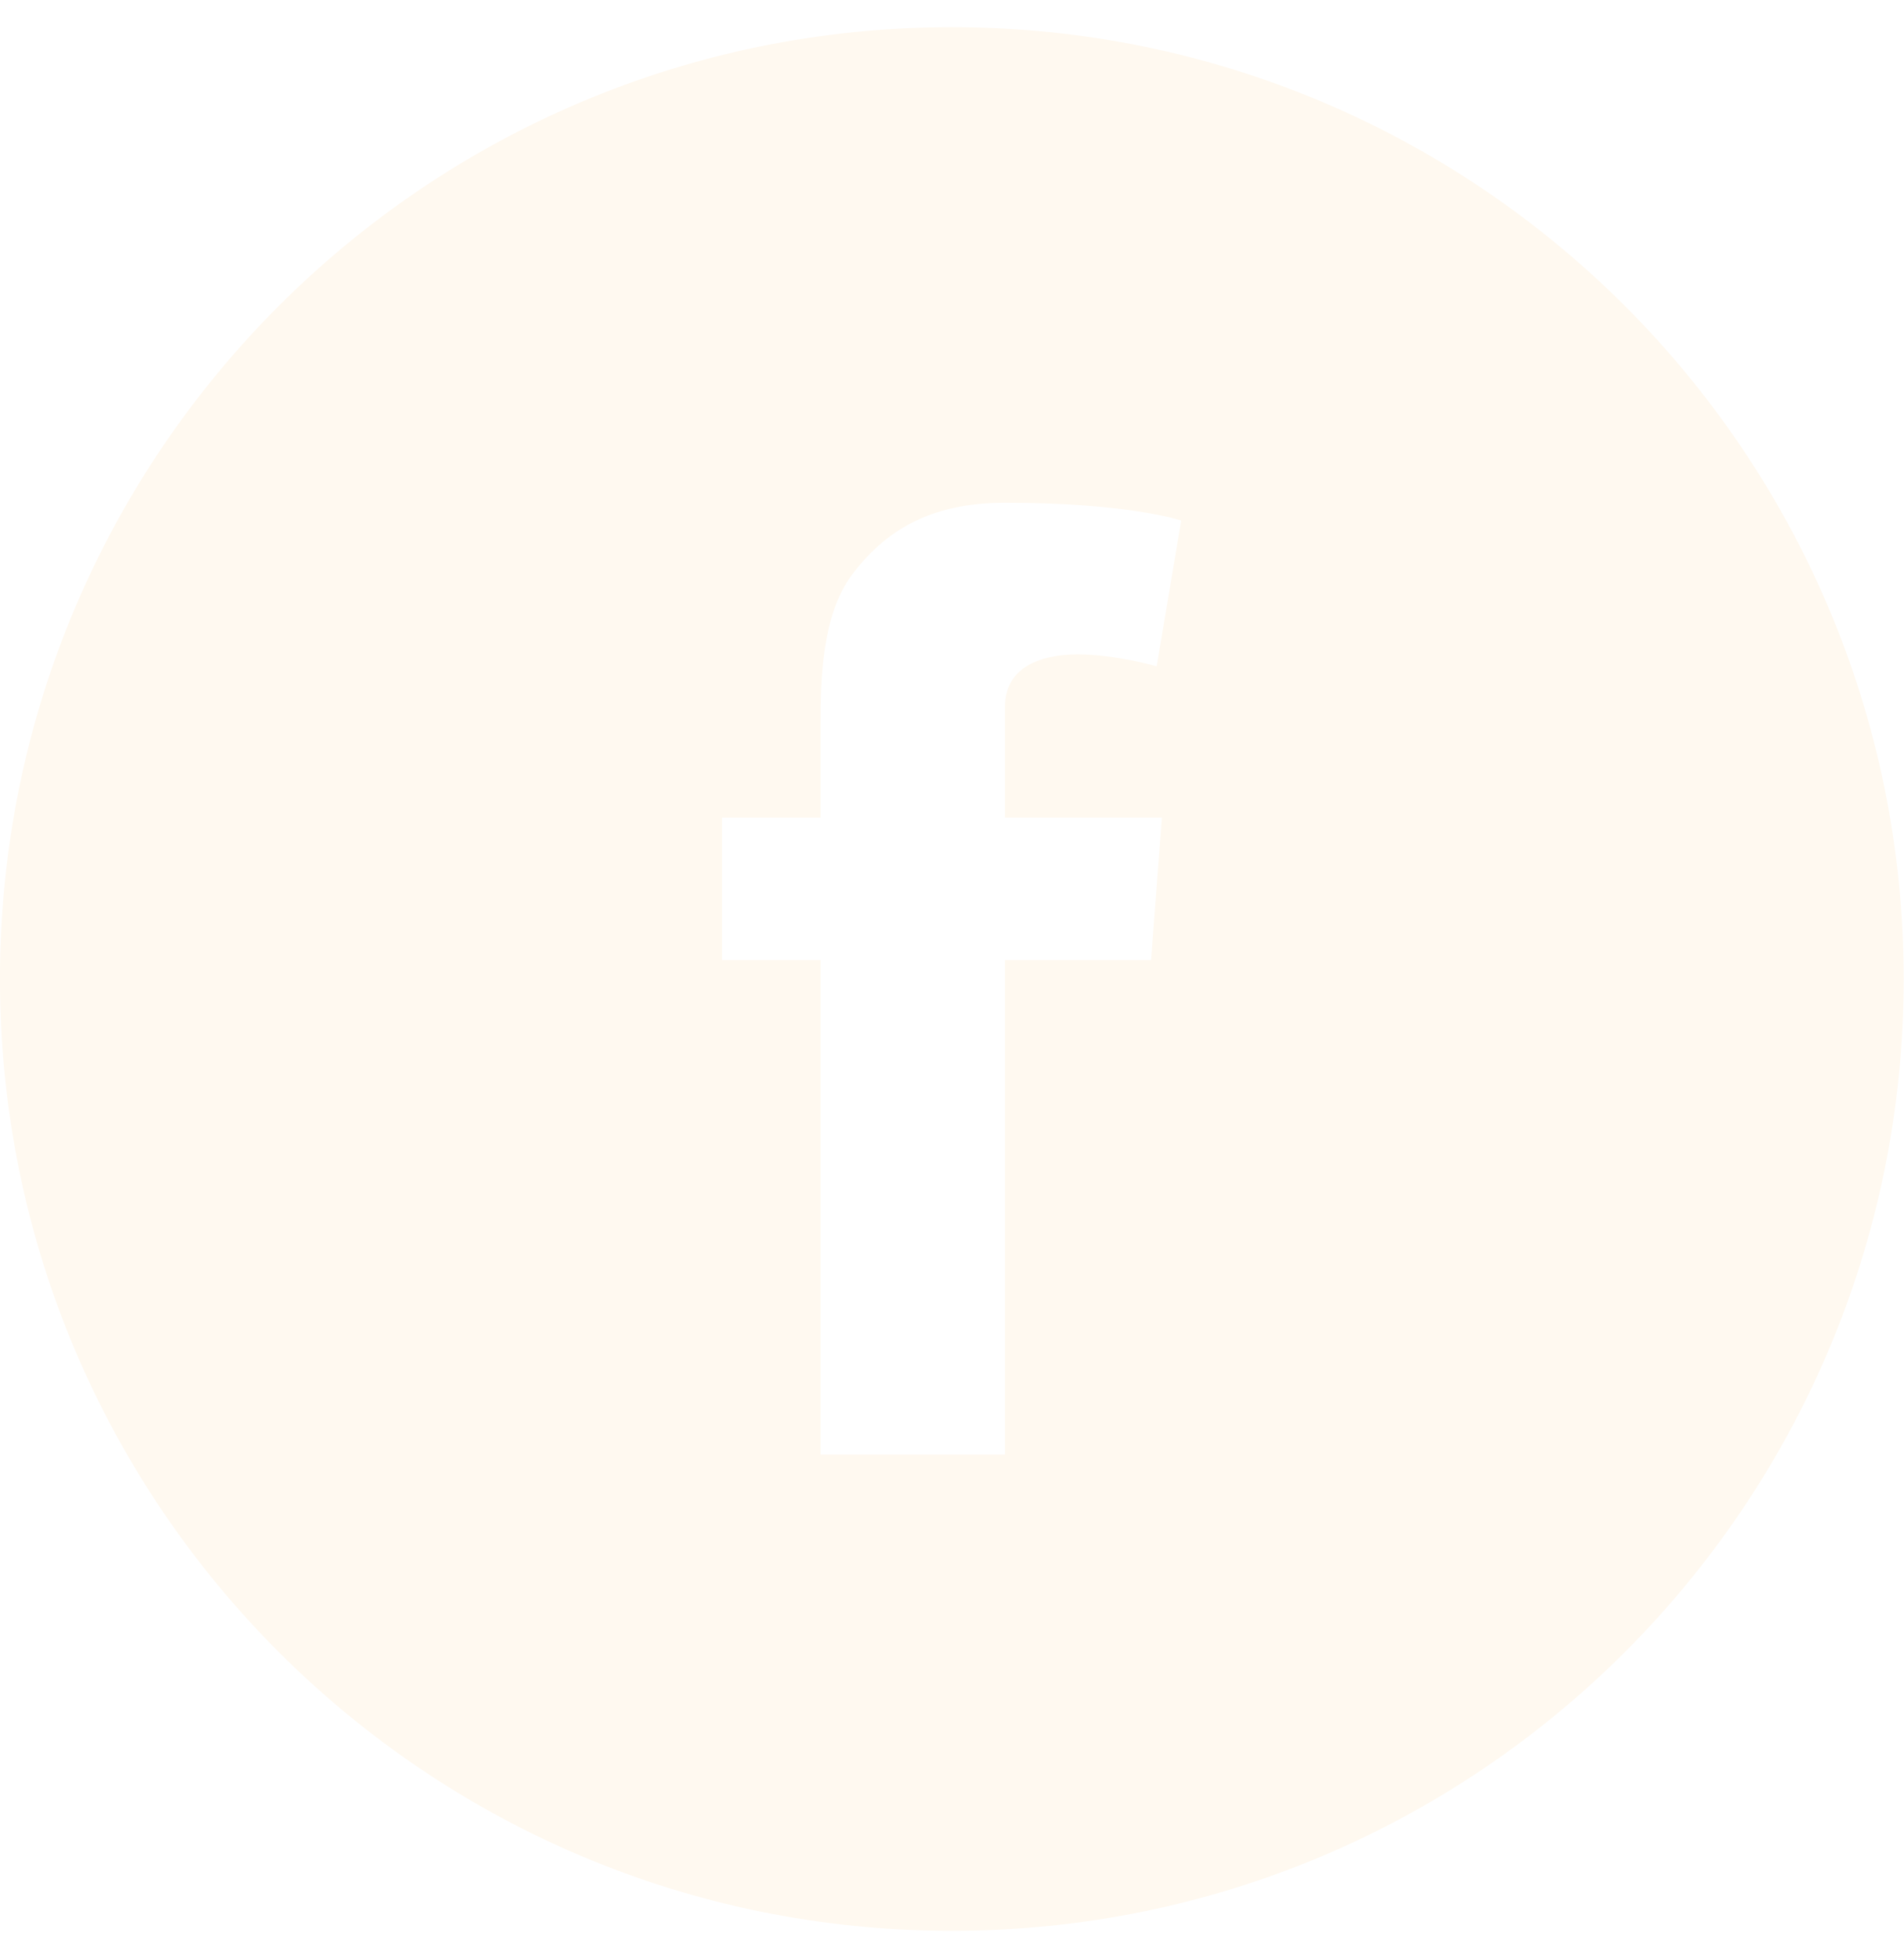
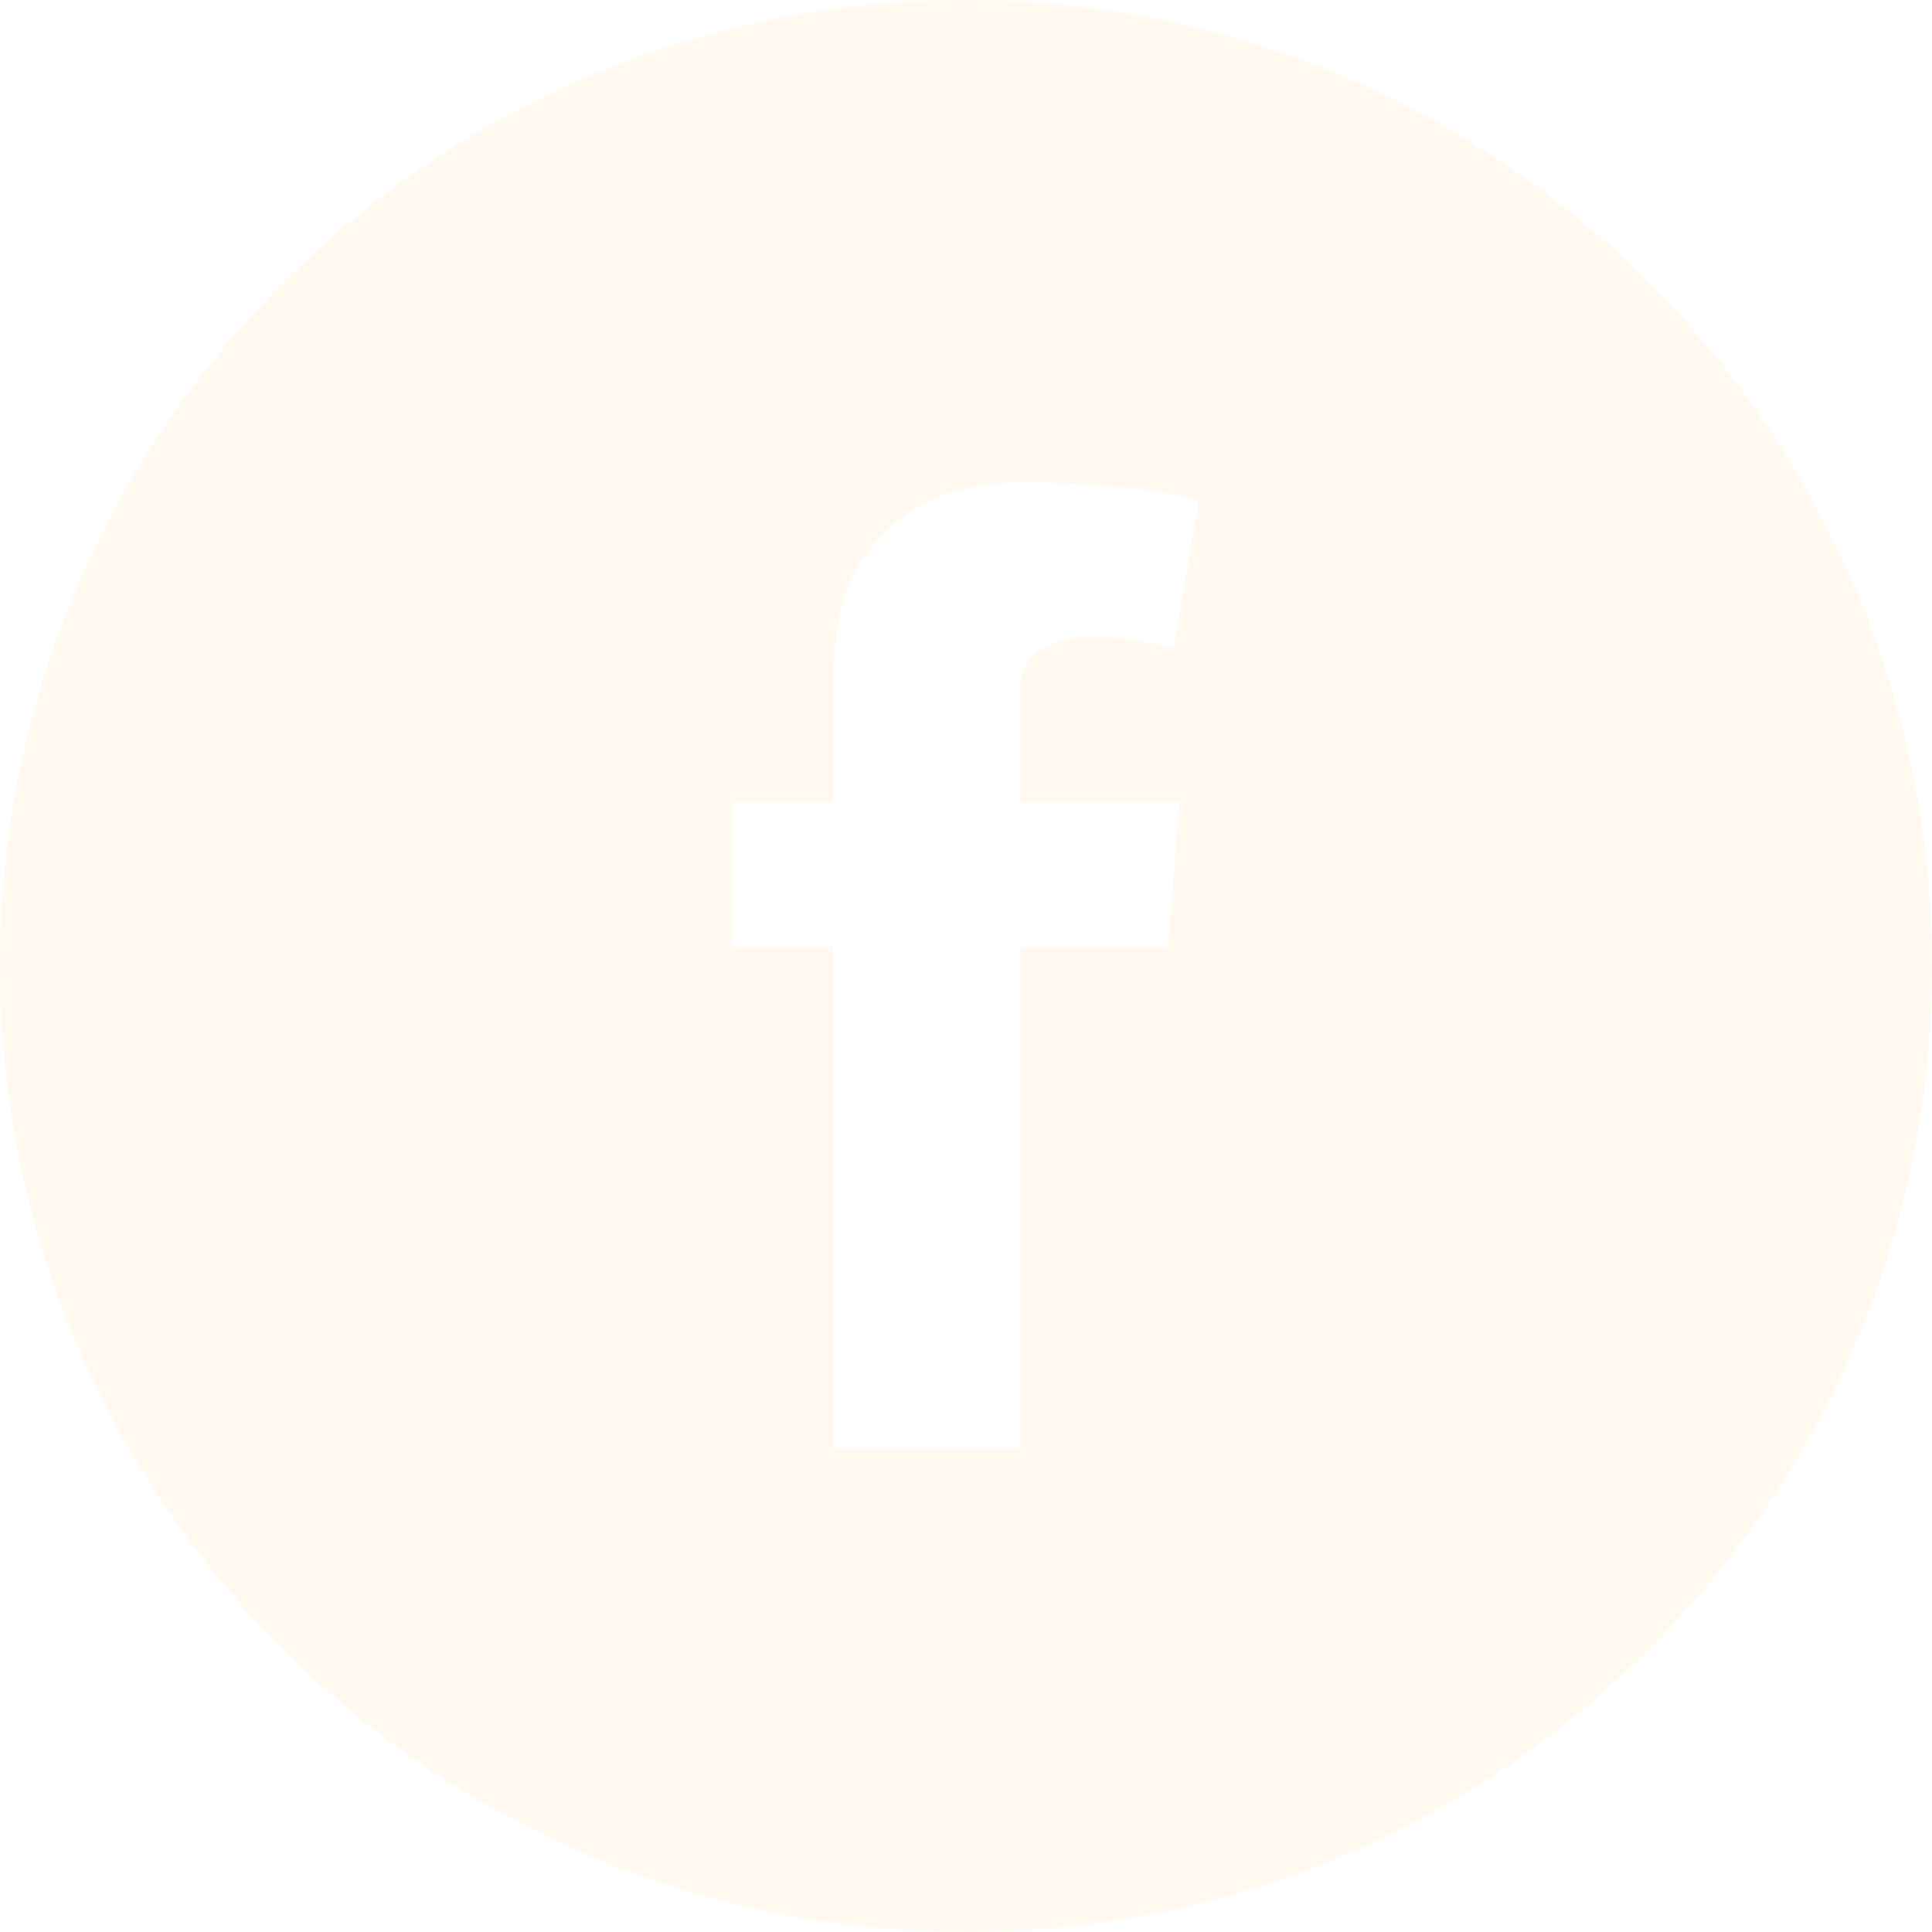
- <svg xmlns="http://www.w3.org/2000/svg" width="35" height="36" viewBox="0 0 35 36" fill="none">
-   <path d="M17.5 0.695C27.058 0.695 34.805 8.442 34.805 18C34.805 27.558 27.058 35.305 17.5 35.305C7.942 35.305 0.195 27.558 0.195 18C0.195 8.442 7.942 0.695 17.5 0.695ZM18.477 9.048C17.751 9.048 17.166 9.187 16.682 9.435C16.197 9.682 15.823 10.034 15.513 10.444L15.512 10.445C15.204 10.855 15.052 11.377 14.975 11.88C14.897 12.385 14.892 12.89 14.892 13.276V14.838H13.08V17.847H14.892V26.939H18.673V17.847H21.345L21.358 17.666L21.557 15.048L21.573 14.838H18.673V12.989C18.673 12.708 18.793 12.53 18.982 12.413C19.184 12.289 19.477 12.227 19.811 12.227C20.145 12.227 20.495 12.28 20.765 12.333C20.899 12.36 21.012 12.386 21.091 12.406C21.13 12.416 21.161 12.424 21.182 12.43C21.192 12.432 21.2 12.435 21.205 12.437C21.208 12.437 21.21 12.438 21.211 12.438H21.212L21.423 12.5L21.459 12.283L21.91 9.604L21.938 9.44L21.78 9.387L21.779 9.386C21.779 9.385 21.777 9.385 21.776 9.385C21.774 9.384 21.77 9.383 21.766 9.382C21.757 9.379 21.744 9.375 21.727 9.37C21.694 9.36 21.645 9.346 21.579 9.33C21.448 9.298 21.252 9.256 20.984 9.214C20.449 9.13 19.628 9.048 18.477 9.048Z" fill="#FFF9F0" stroke="#FFF9F0" stroke-width="0.391" />
+ <svg xmlns="http://www.w3.org/2000/svg" width="35" height="35" viewBox="0 0 35 35" fill="none">
+   <path d="M17.5 0.195C27.058 0.195 34.805 7.942 34.805 17.5C34.805 27.058 27.058 34.805 17.5 34.805C7.942 34.805 0.195 27.058 0.195 17.5C0.195 7.942 7.942 0.195 17.5 0.195ZM18.477 8.548C17.751 8.548 17.166 8.687 16.682 8.935C16.197 9.182 15.823 9.534 15.513 9.944L15.512 9.945C15.204 10.355 15.052 10.877 14.975 11.38C14.897 11.885 14.892 12.39 14.892 12.776V14.338H13.08V17.347H14.892V26.439H18.673V17.347H21.345L21.358 17.166L21.557 14.548L21.573 14.338H18.673V12.489C18.673 12.208 18.793 12.03 18.982 11.913C19.184 11.789 19.477 11.727 19.811 11.727C20.145 11.727 20.495 11.78 20.765 11.833C20.899 11.86 21.012 11.886 21.091 11.906C21.13 11.916 21.161 11.924 21.182 11.93C21.192 11.932 21.2 11.935 21.205 11.937C21.208 11.937 21.21 11.938 21.211 11.938H21.212L21.423 12L21.459 11.783L21.91 9.104L21.938 8.94L21.78 8.887L21.779 8.886C21.779 8.885 21.777 8.885 21.776 8.885C21.774 8.884 21.77 8.883 21.766 8.882C21.757 8.879 21.744 8.875 21.727 8.87C21.694 8.86 21.645 8.846 21.579 8.83C21.448 8.798 21.252 8.756 20.984 8.714C20.449 8.63 19.628 8.548 18.477 8.548Z" fill="#FFF9F0" stroke="#FFF9F0" stroke-width="0.391" />
</svg>
